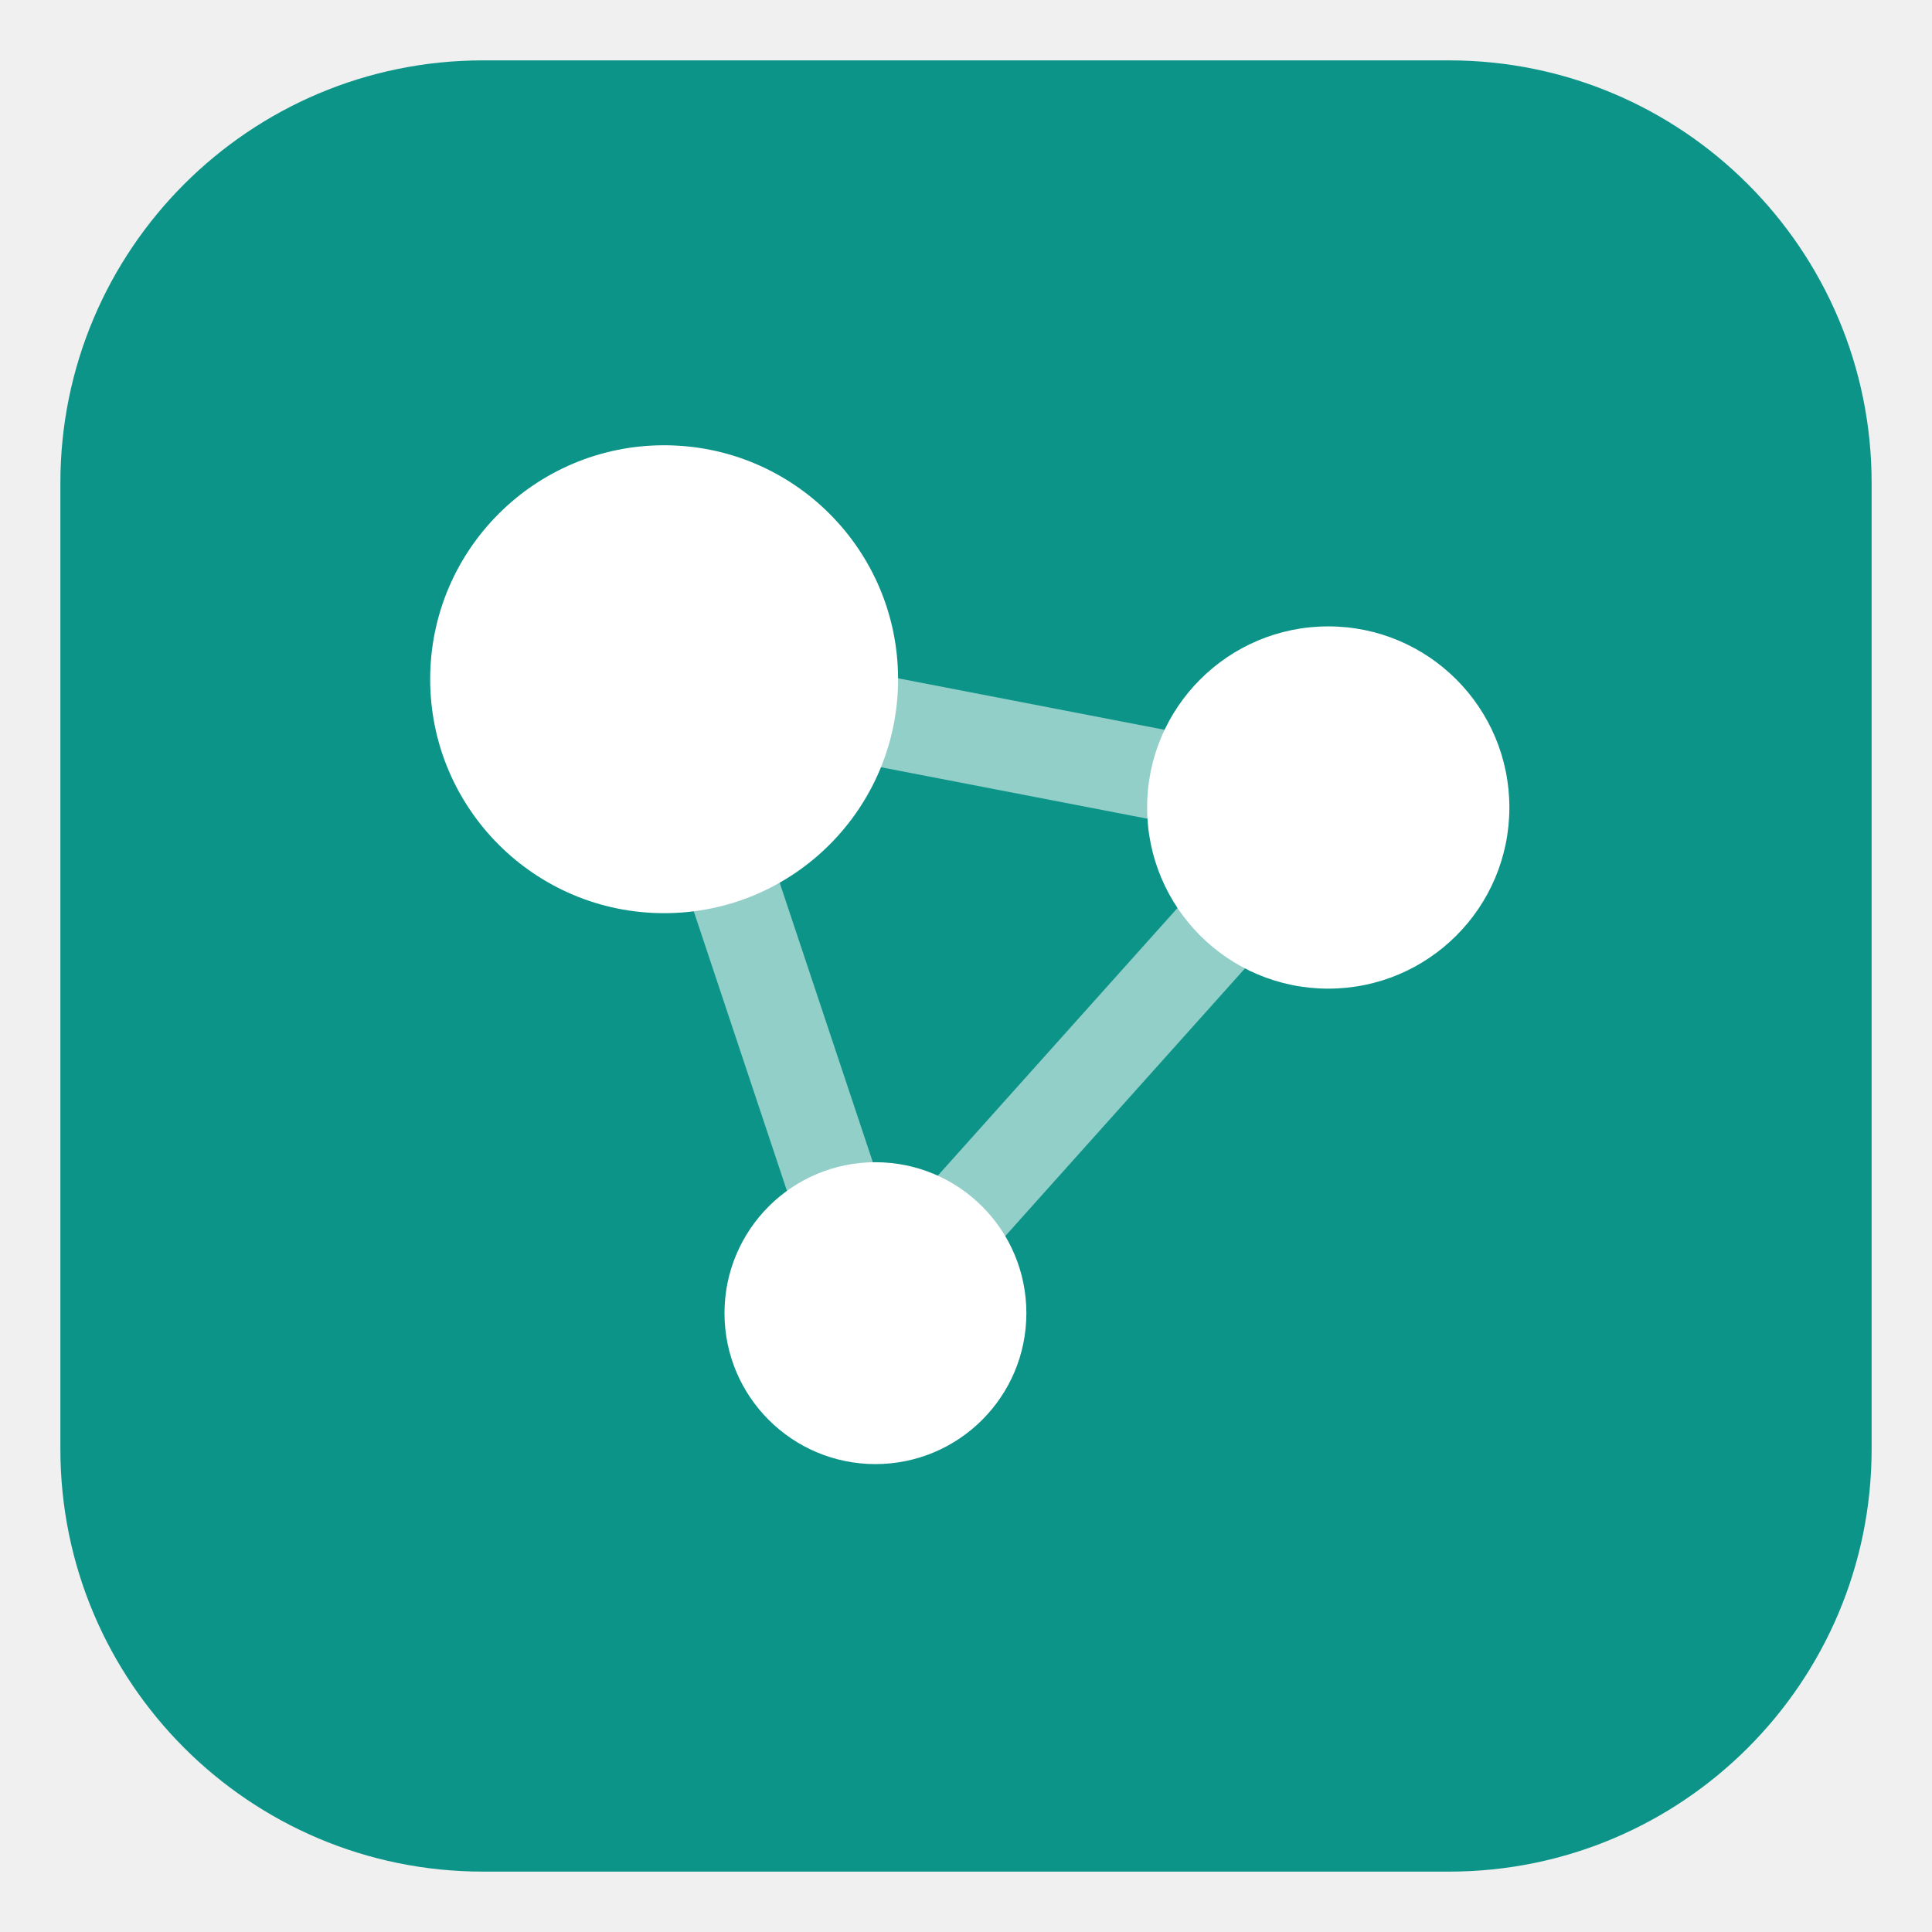
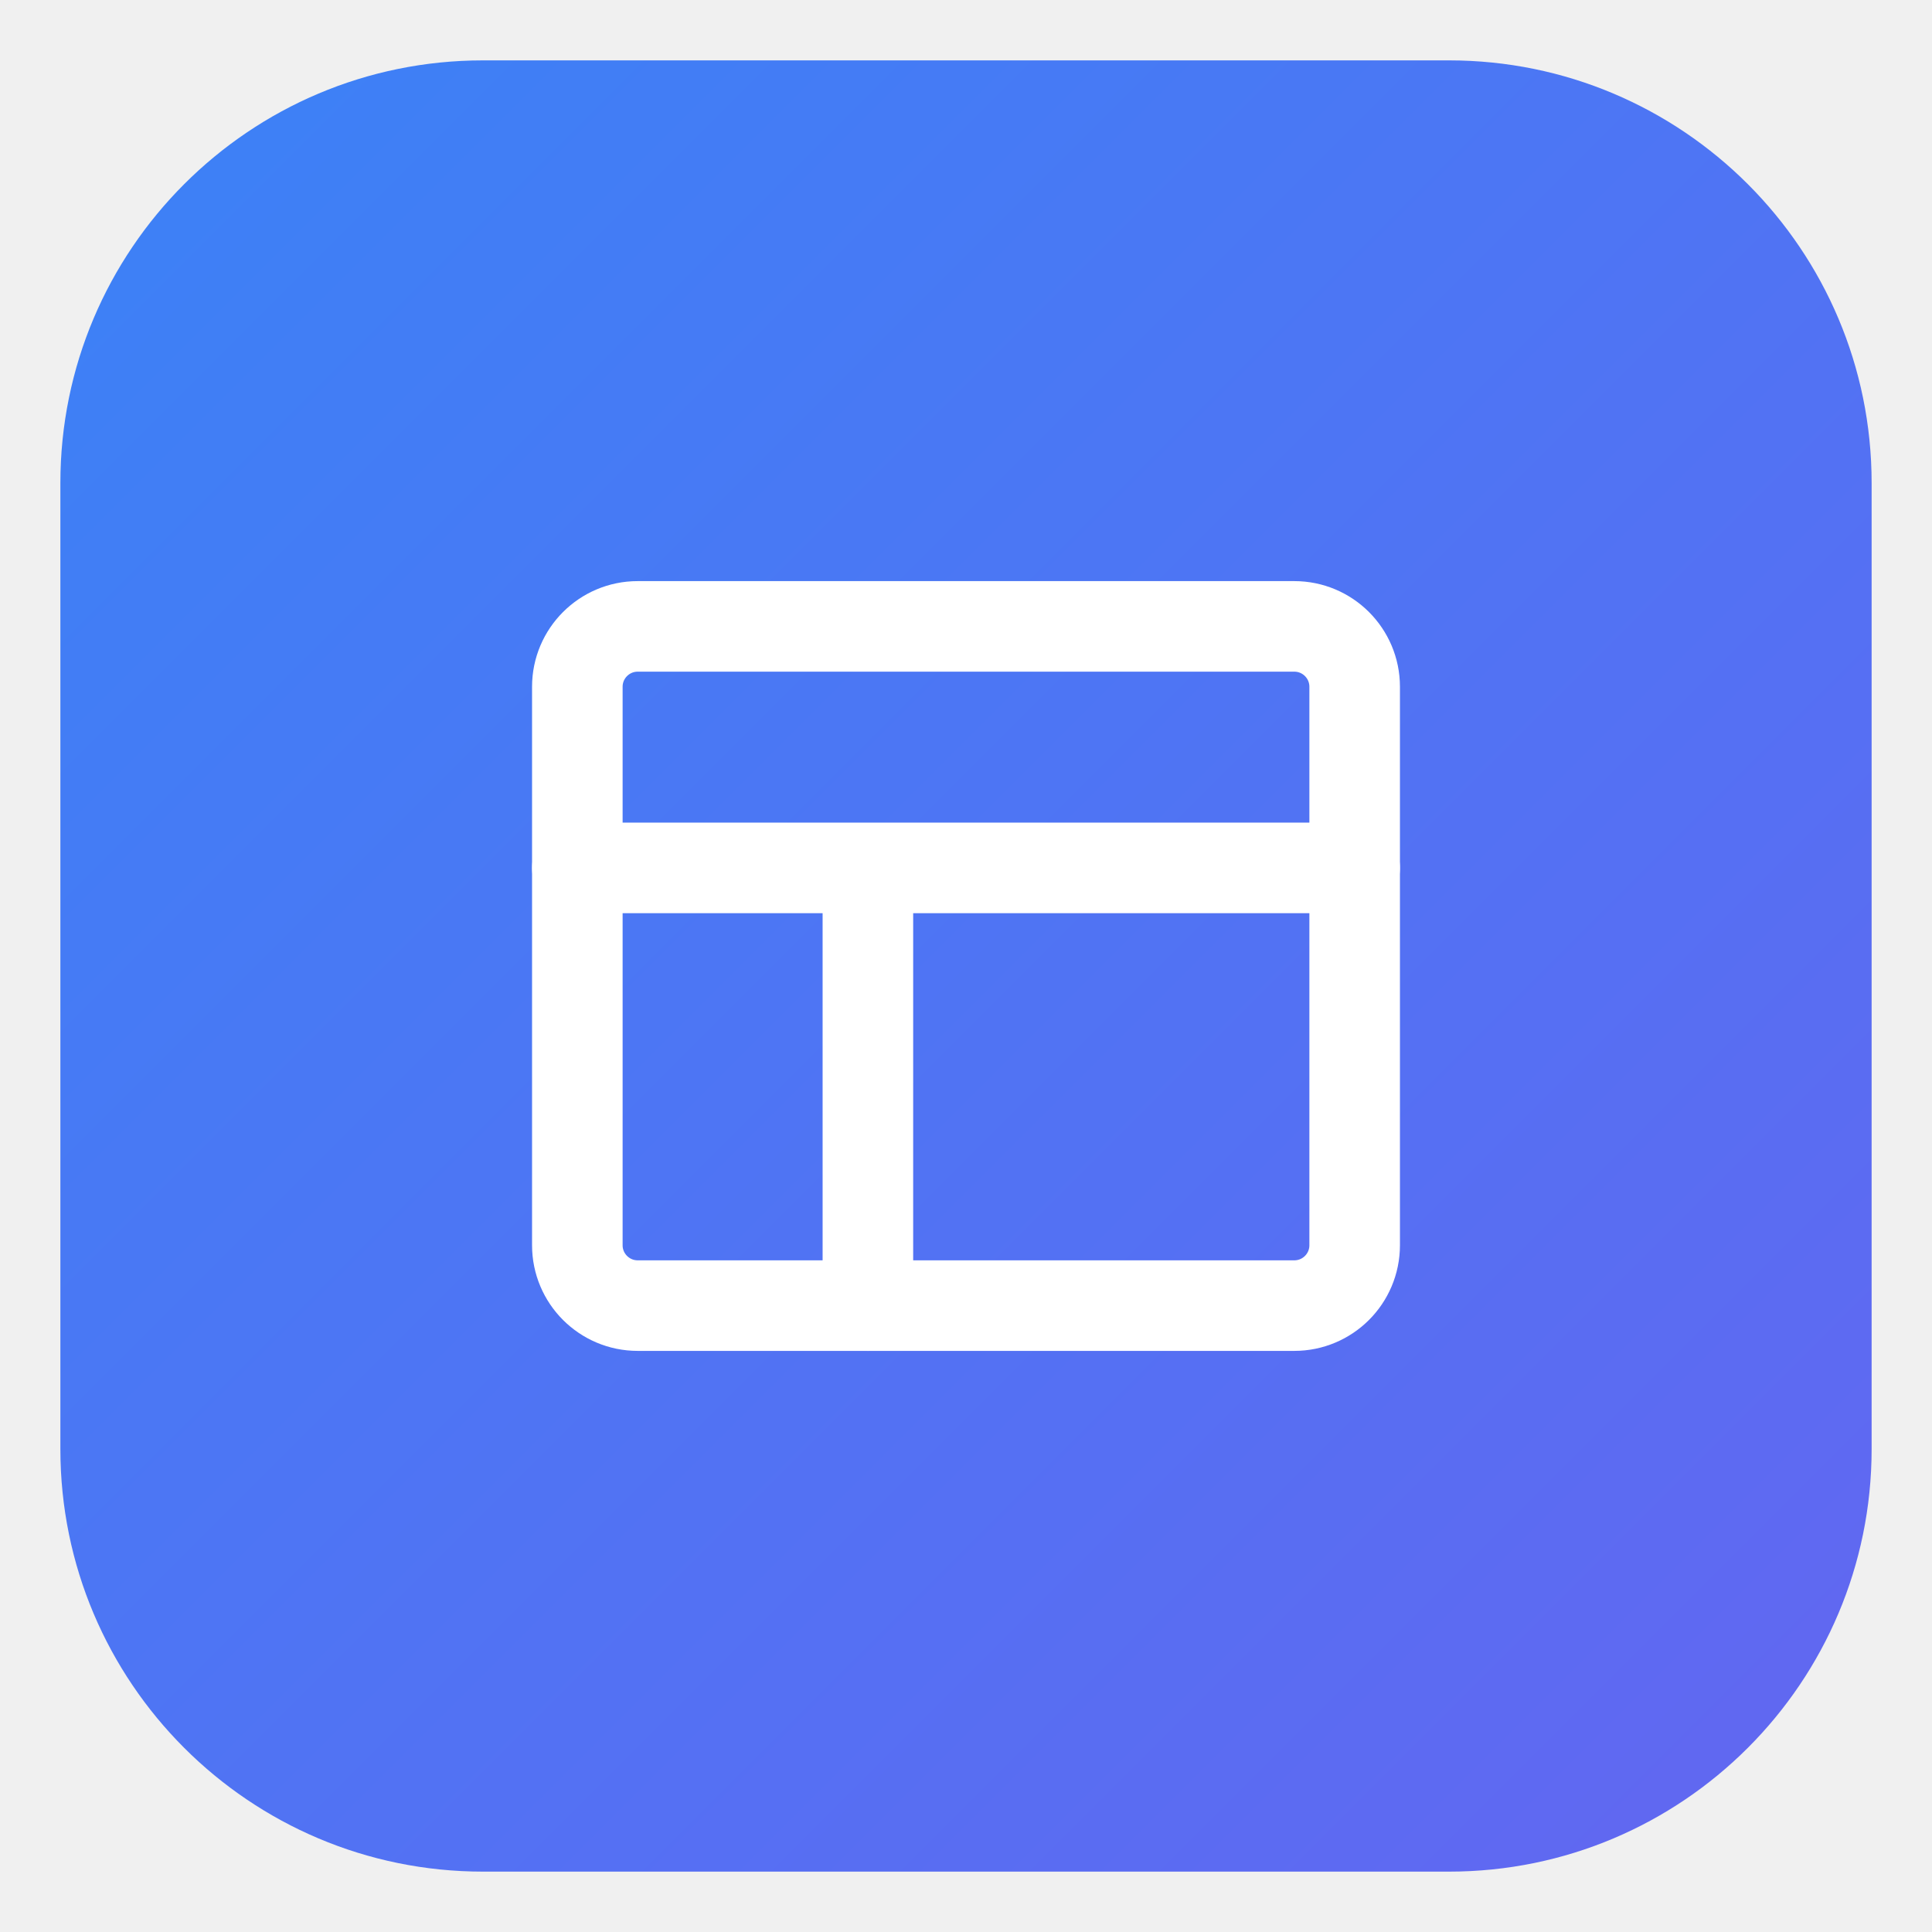
<svg xmlns="http://www.w3.org/2000/svg" viewBox="0 0 512 512" width="512" height="512">
-   <rect x="16" y="16" width="480" height="480" rx="112" fill="#0D9488" />
-   <g stroke="#ffffff" stroke-width="24" stroke-linecap="round" opacity="0.55">
-     <path d="M176 180 L352 214" />
-     <path d="M176 180 L232 348" />
-     <path d="M352 214 L232 348" />
+   <defs>
+     <linearGradient id="bg" x1="0" y1="0" x2="1" y2="1">
+       <stop offset="0" stop-color="#3b82f6" />
+       <stop offset="1" stop-color="#6366f1" />
+     </linearGradient>
+   </defs>
+   <rect x="16" y="16" width="480" height="480" rx="112" fill="url(#bg)" />
+   <g fill="none" stroke="#ffffff" stroke-width="24" stroke-linecap="round" stroke-linejoin="round">
+     <rect x="153" y="166" width="206" height="180" rx="16" />
+     <path d="M153 230H359M230 230V346" />
  </g>
-   <circle cx="176" cy="180" r="62" fill="#ffffff" />
-   <circle cx="352" cy="214" r="48" fill="#ffffff" />
-   <circle cx="232" cy="348" r="40" fill="#ffffff" />
</svg>
